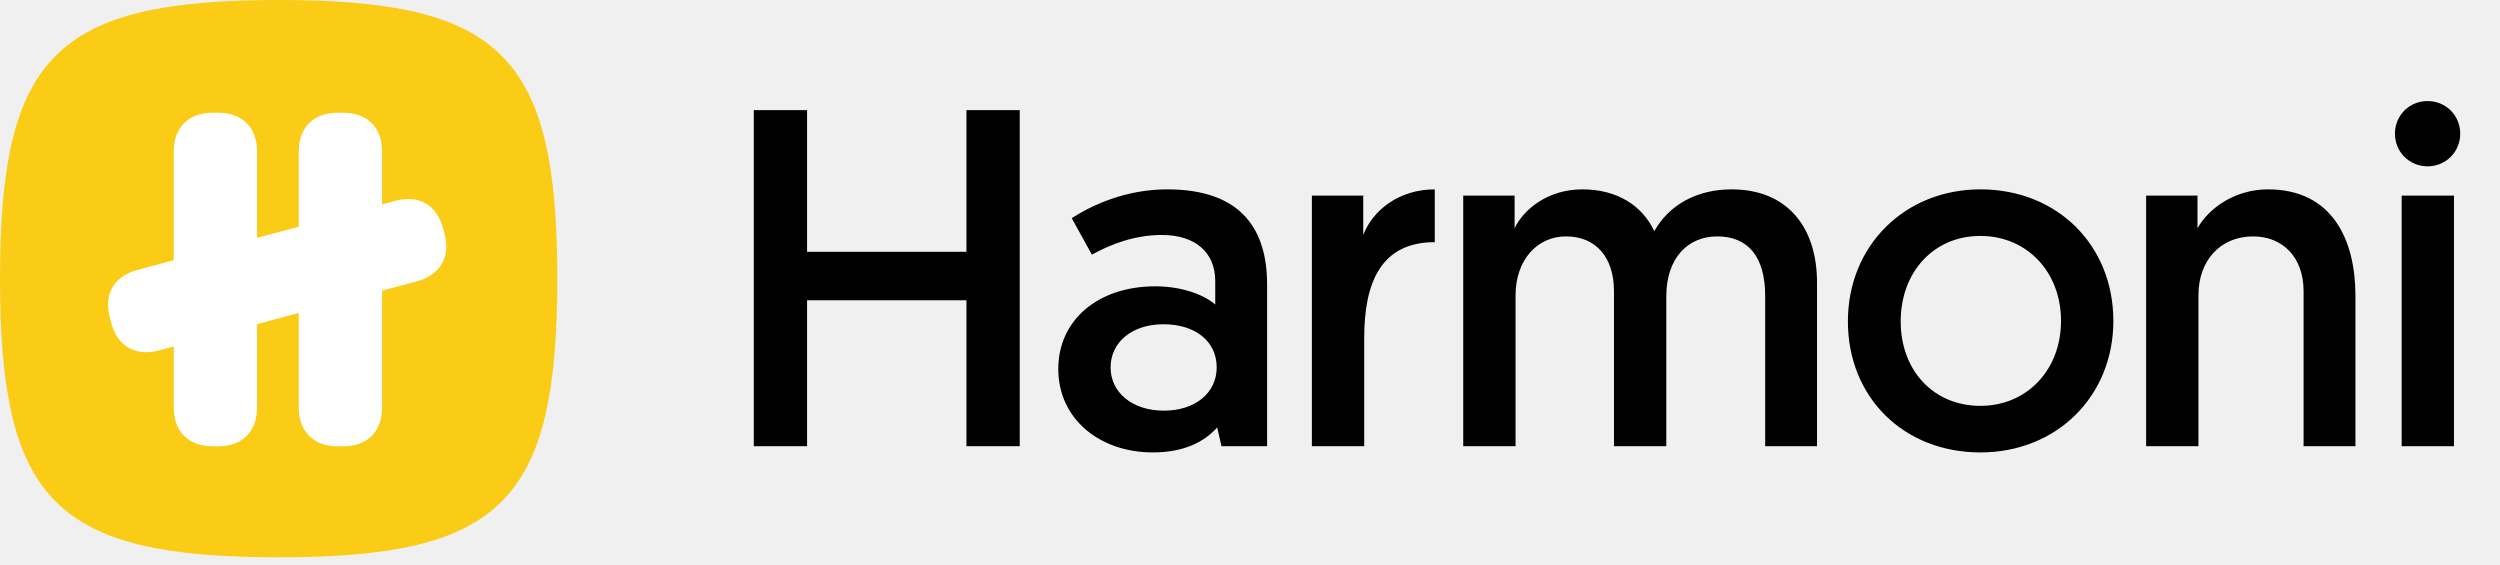
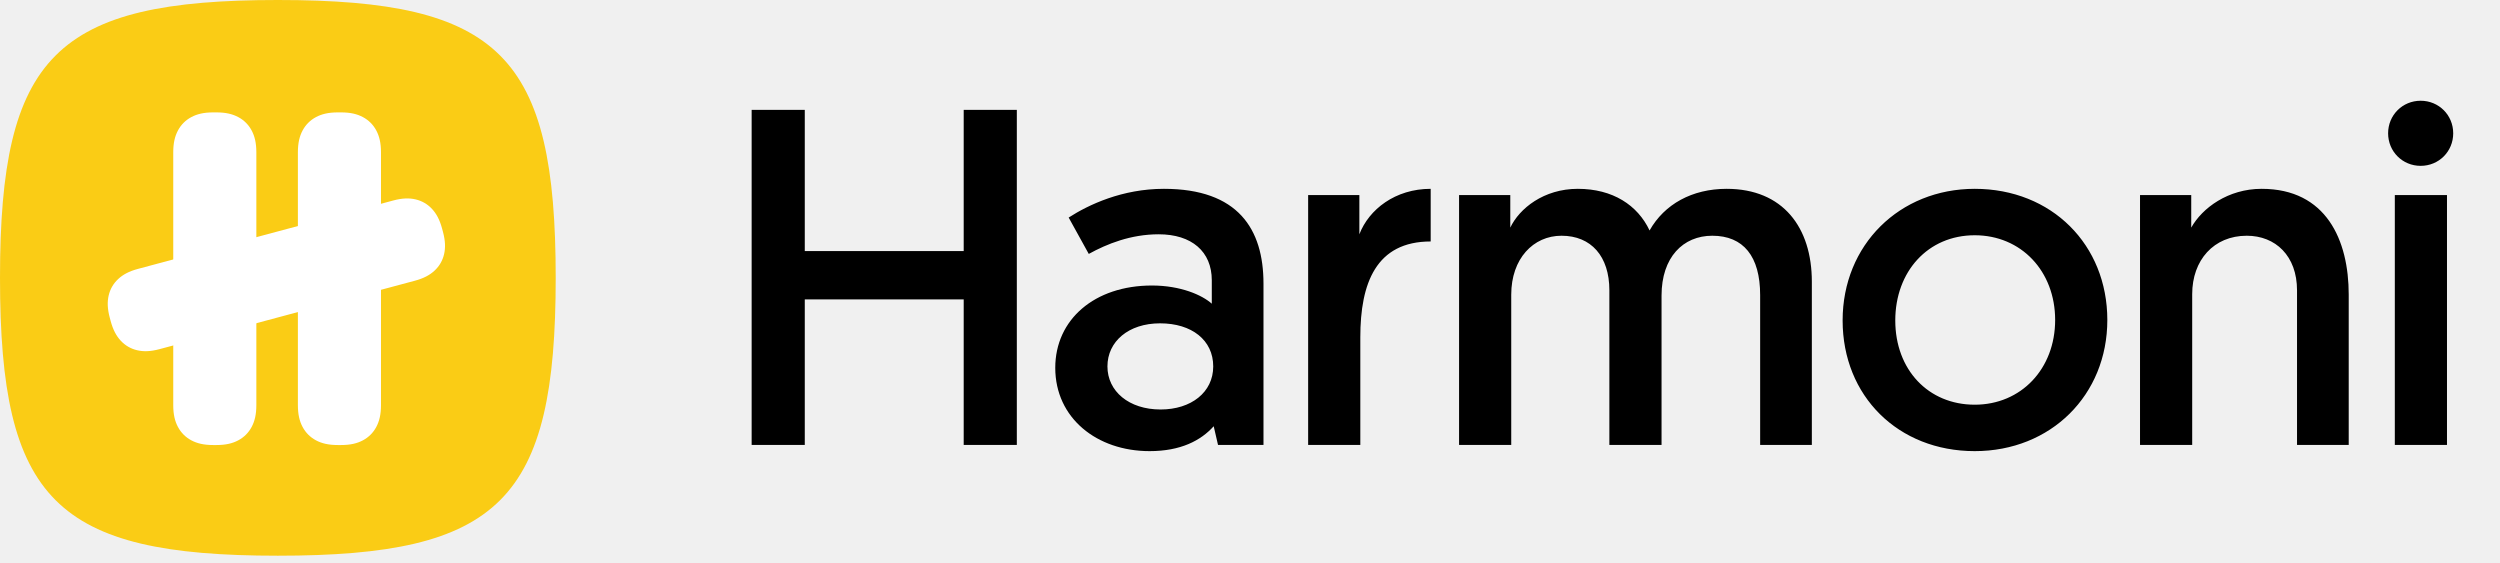
- <svg xmlns="http://www.w3.org/2000/svg" width="350" height="79" viewBox="0 0 350 79">
+ <svg xmlns="http://www.w3.org/2000/svg" width="351" height="79" viewBox="0 0 351 79">
  <g fill="none" fill-rule="evenodd" transform="translate(0 -.215)">
    <path fill="#000" fill-rule="nonzero" d="M112.991,62.681 L112.991,42.25 L135.303,42.25 L135.303,62.681 L142.762,62.681 L142.762,15.637 L135.303,15.637 L135.303,35.463 L112.991,35.463 L112.991,15.637 L105.531,15.637 L105.531,62.681 L112.991,62.681 Z M161.398,63.554 C165.767,63.554 168.589,62.076 170.404,60.06 L171.009,62.681 L177.393,62.681 L177.393,40.033 C177.393,32.371 173.831,26.726 163.415,26.726 C157.568,26.726 152.863,28.944 150.041,30.758 L152.863,35.866 C155.417,34.455 158.777,33.11 162.675,33.11 C167.312,33.11 170.135,35.53 170.135,39.562 L170.135,42.855 C168.791,41.645 165.767,40.301 161.734,40.301 C153.67,40.301 148.159,45.073 148.159,51.861 C148.159,58.917 154.006,63.554 161.398,63.554 Z M162.944,57.707 C158.509,57.707 155.484,55.154 155.484,51.659 C155.484,48.164 158.441,45.611 162.877,45.611 C167.312,45.611 170.337,47.963 170.337,51.659 C170.337,55.288 167.245,57.707 162.944,57.707 Z M190.989,62.681 L190.989,47.559 C190.989,39.965 193.206,34.118 200.868,34.118 L200.868,26.726 C195.895,26.726 192.198,29.616 190.854,33.11 L190.854,27.6 L183.663,27.6 L183.663,62.681 L190.989,62.681 Z M212.178,62.681 L212.178,41.578 C212.178,36.538 215.27,33.312 219.235,33.312 C223.402,33.312 225.955,36.202 225.955,40.973 L225.955,62.681 L233.281,62.681 L233.281,41.713 C233.281,36.336 236.305,33.312 240.404,33.312 C244.773,33.312 247.125,36.202 247.125,41.645 L247.125,62.681 L254.383,62.681 L254.383,39.764 C254.383,32.17 250.351,26.726 242.421,26.726 C237.582,26.726 233.684,28.877 231.601,32.573 C229.92,29.011 226.426,26.726 221.52,26.726 C216.748,26.726 213.321,29.481 212.044,32.17 L212.044,27.6 L212.044,27.6 L204.853,27.6 L204.853,62.681 L212.178,62.681 Z M277.253,63.554 C287.938,63.554 295.869,55.691 295.869,45.14 C295.869,34.589 288.073,26.726 277.253,26.726 C266.702,26.726 258.704,34.589 258.704,45.207 C258.704,55.826 266.5,63.554 277.253,63.554 Z M277.253,57.035 C270.734,57.035 266.097,52.129 266.097,45.207 C266.097,38.352 270.667,33.245 277.253,33.245 C283.772,33.245 288.543,38.285 288.543,45.14 C288.543,51.995 283.772,57.035 277.253,57.035 Z M307.784,62.681 L307.784,41.511 C307.784,36.739 310.808,33.312 315.445,33.312 C319.478,33.312 322.502,36.135 322.502,40.973 L322.502,62.681 L329.76,62.681 L329.76,41.578 C329.76,33.917 326.601,26.726 317.529,26.726 C312.824,26.726 309.195,29.414 307.65,32.17 L307.65,27.6 L300.459,27.6 L300.459,62.681 L307.784,62.681 Z M339.861,23.5 C342.415,23.5 344.431,21.484 344.431,18.93 C344.431,16.376 342.415,14.36 339.861,14.36 C337.307,14.36 335.291,16.376 335.291,18.93 C335.291,21.484 337.307,23.5 339.861,23.5 Z M343.557,62.681 L343.557,27.6 L336.232,27.6 L336.232,62.681 L343.557,62.681 Z" />
    <g transform="translate(0 .215)">
      <path fill="#FACC15" d="M39.01,-1.42108547e-14 C7.799,-1.42108547e-14 0,7.799 0,39.01 C0,70.222 7.799,78.021 39.01,78.021 C70.222,78.021 78.021,70.222 78.021,39.01 C78.021,7.799 70.222,-1.42108547e-14 39.01,-1.42108547e-14 Z" />
      <g fill="#FFF" transform="translate(15.556 15.799)">
        <path d="M-3.152,17.5 L32.355,17.5 C33.66,17.5 34.611,17.73 35.419,18.162 C36.226,18.594 36.86,19.227 37.291,20.035 C37.723,20.842 37.953,21.793 37.953,23.098 L37.953,23.569 C37.953,24.873 37.723,25.825 37.291,26.632 C36.86,27.439 36.226,28.073 35.419,28.505 C34.611,28.937 33.66,29.167 32.355,29.167 L-3.152,29.167 C-4.457,29.167 -5.408,28.937 -6.215,28.505 C-7.023,28.073 -7.656,27.439 -8.088,26.632 C-8.52,25.825 -8.75,24.873 -8.75,23.569 L-8.75,23.098 C-8.75,21.793 -8.52,20.842 -8.088,20.035 C-7.656,19.227 -7.023,18.594 -6.215,18.162 C-5.408,17.73 -4.457,17.5 -3.152,17.5 Z" transform="rotate(90 14.602 23.333)" />
        <path d="M14.348,17.5 L49.855,17.5 C51.16,17.5 52.111,17.73 52.919,18.162 C53.726,18.594 54.36,19.227 54.791,20.035 C55.223,20.842 55.453,21.793 55.453,23.098 L55.453,23.569 C55.453,24.873 55.223,25.825 54.791,26.632 C54.36,27.439 53.726,28.073 52.919,28.505 C52.111,28.937 51.16,29.167 49.855,29.167 L14.348,29.167 C13.043,29.167 12.092,28.937 11.285,28.505 C10.477,28.073 9.844,27.439 9.412,26.632 C8.98,25.825 8.75,24.873 8.75,23.569 L8.75,23.098 C8.75,21.793 8.98,20.842 9.412,20.035 C9.844,19.227 10.477,18.594 11.285,18.162 C12.092,17.73 13.043,17.5 14.348,17.5 Z" transform="rotate(90 32.102 23.333)" />
        <path d="M4.693,16.953 L41.804,16.953 C43.109,16.953 44.06,17.183 44.867,17.615 C45.675,18.047 46.309,18.68 46.74,19.488 C47.172,20.295 47.402,21.247 47.402,22.551 L47.402,23.022 C47.402,24.326 47.172,25.278 46.74,26.085 C46.309,26.893 45.675,27.526 44.867,27.958 C44.06,28.39 43.109,28.62 41.804,28.62 L4.693,28.62 C3.388,28.62 2.437,28.39 1.629,27.958 C0.822,27.526 0.188,26.893 -0.243,26.085 C-0.675,25.278 -0.905,24.326 -0.905,23.022 L-0.905,22.551 C-0.905,21.247 -0.675,20.295 -0.243,19.488 C0.188,18.68 0.822,18.047 1.629,17.615 C2.437,17.183 3.388,16.953 4.693,16.953 Z" transform="rotate(165 23.248 22.786)" />
      </g>
    </g>
  </g>
</svg>
